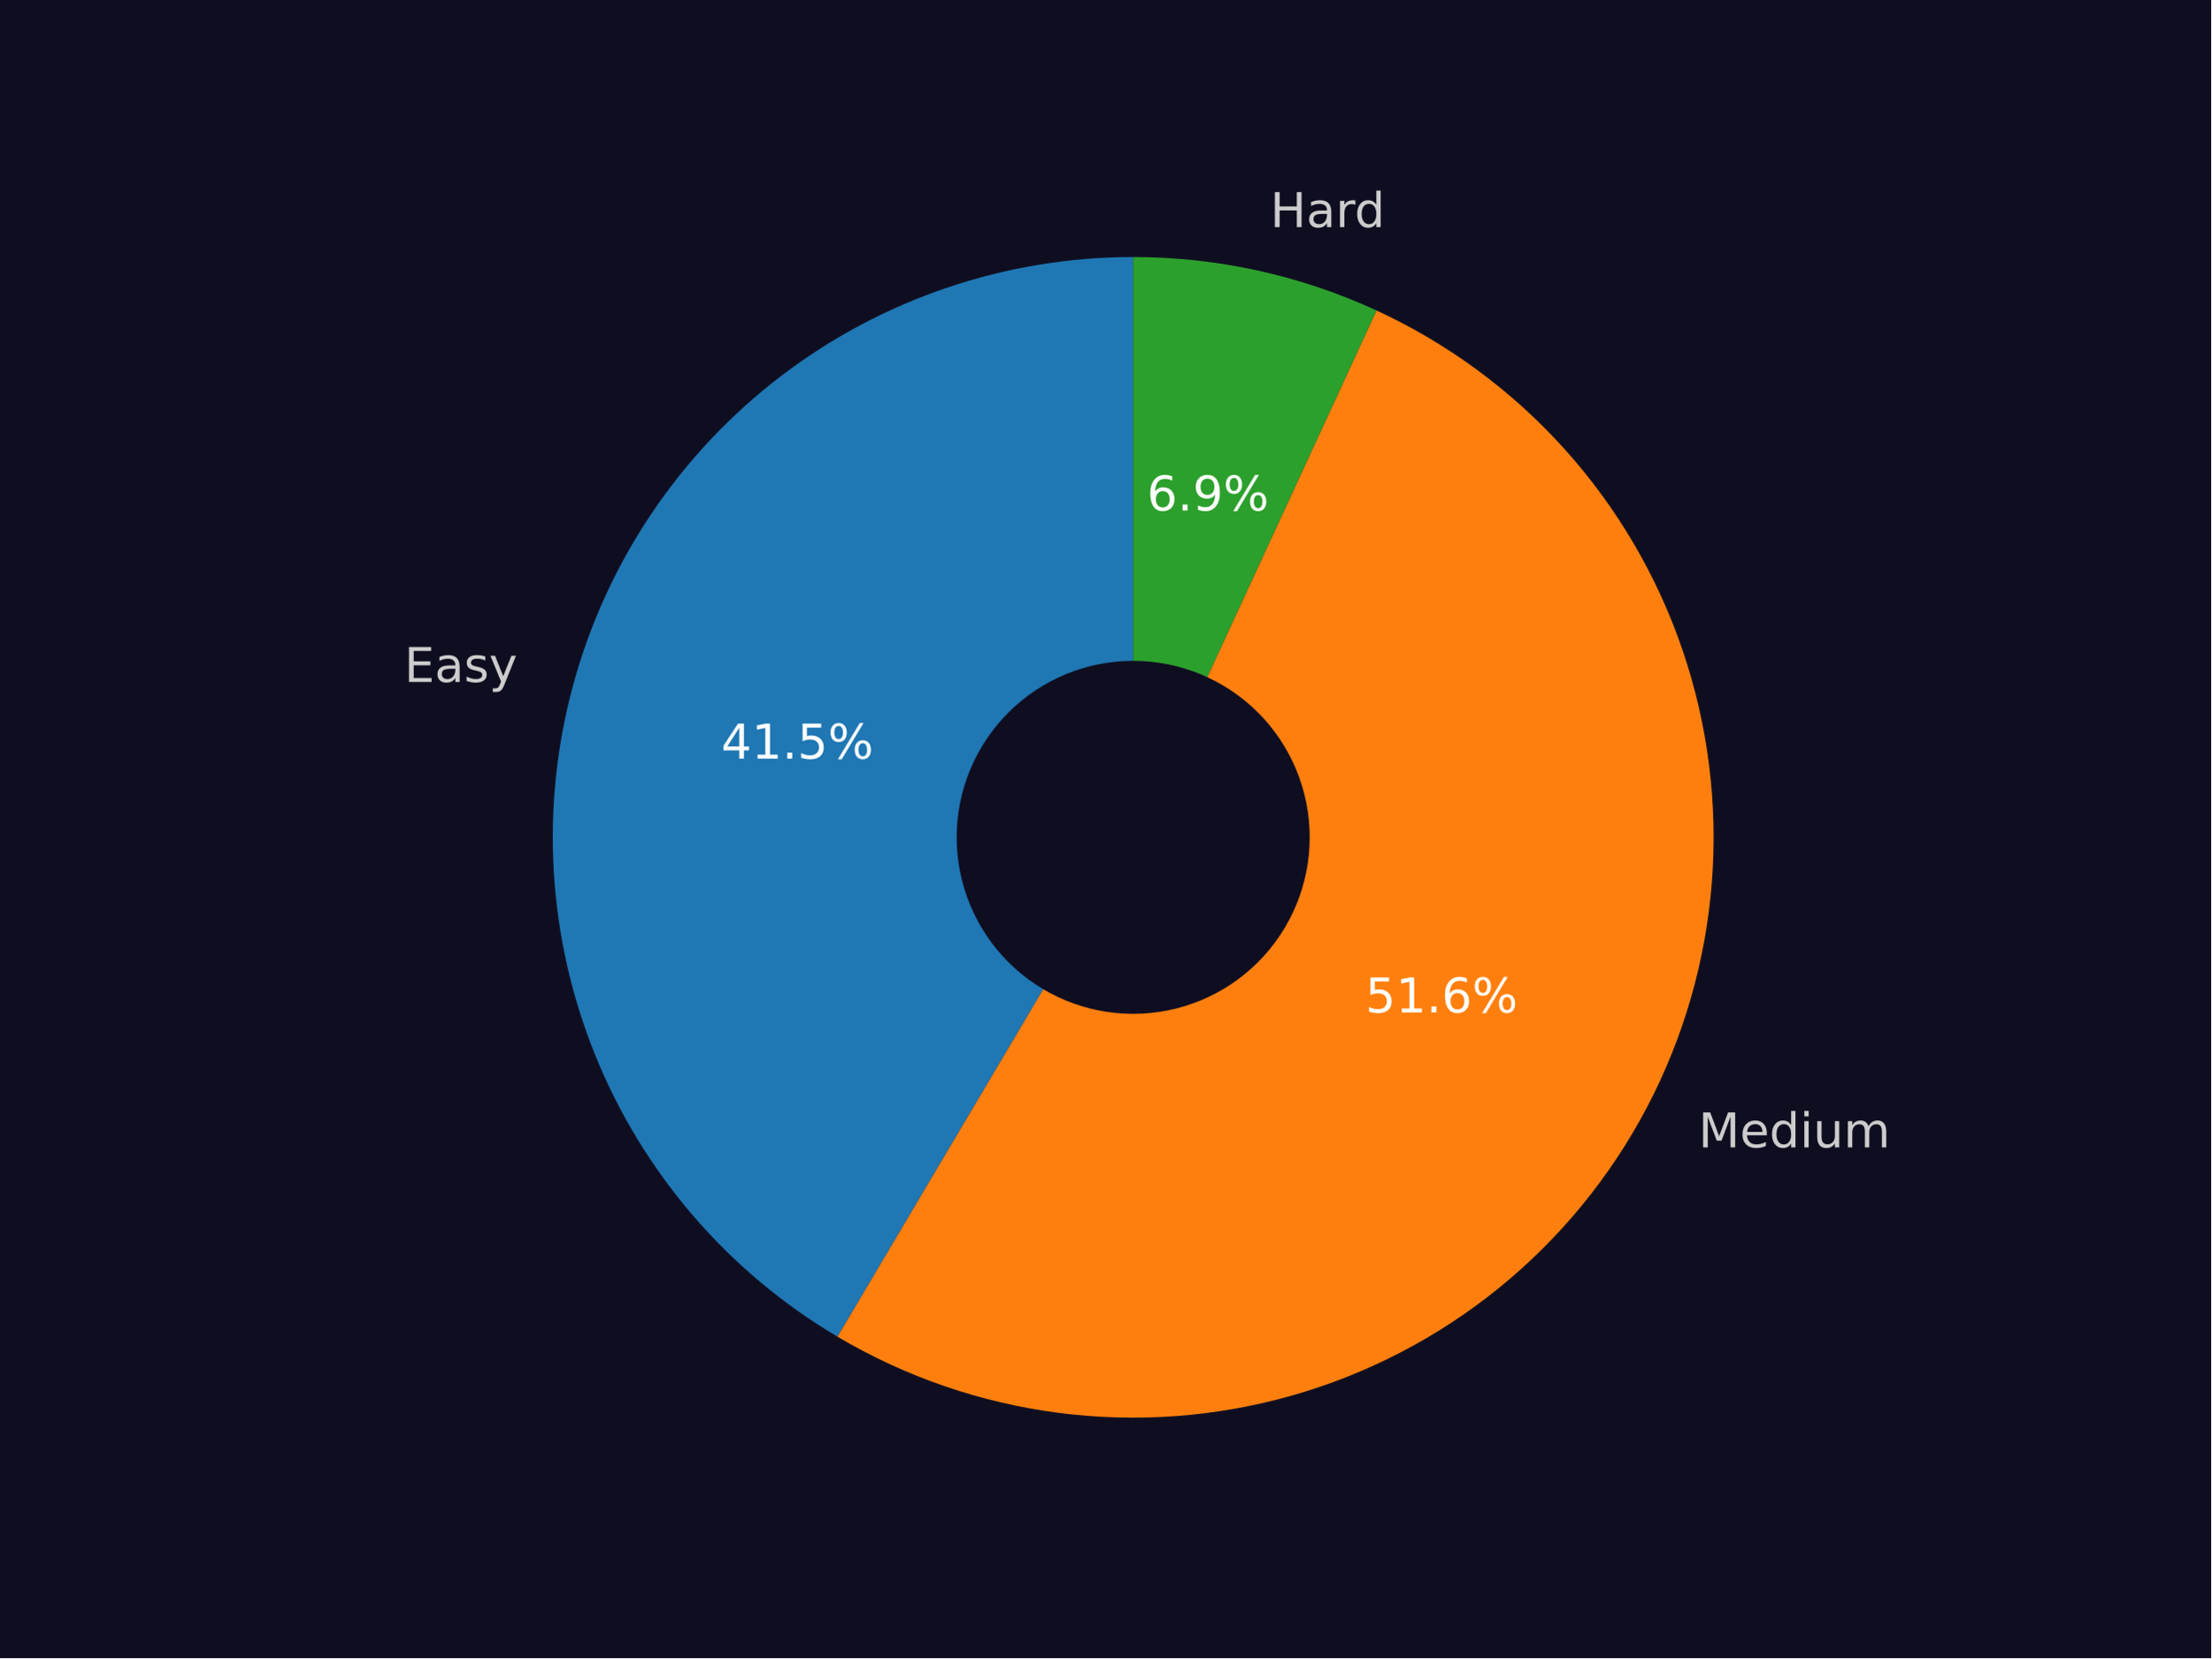
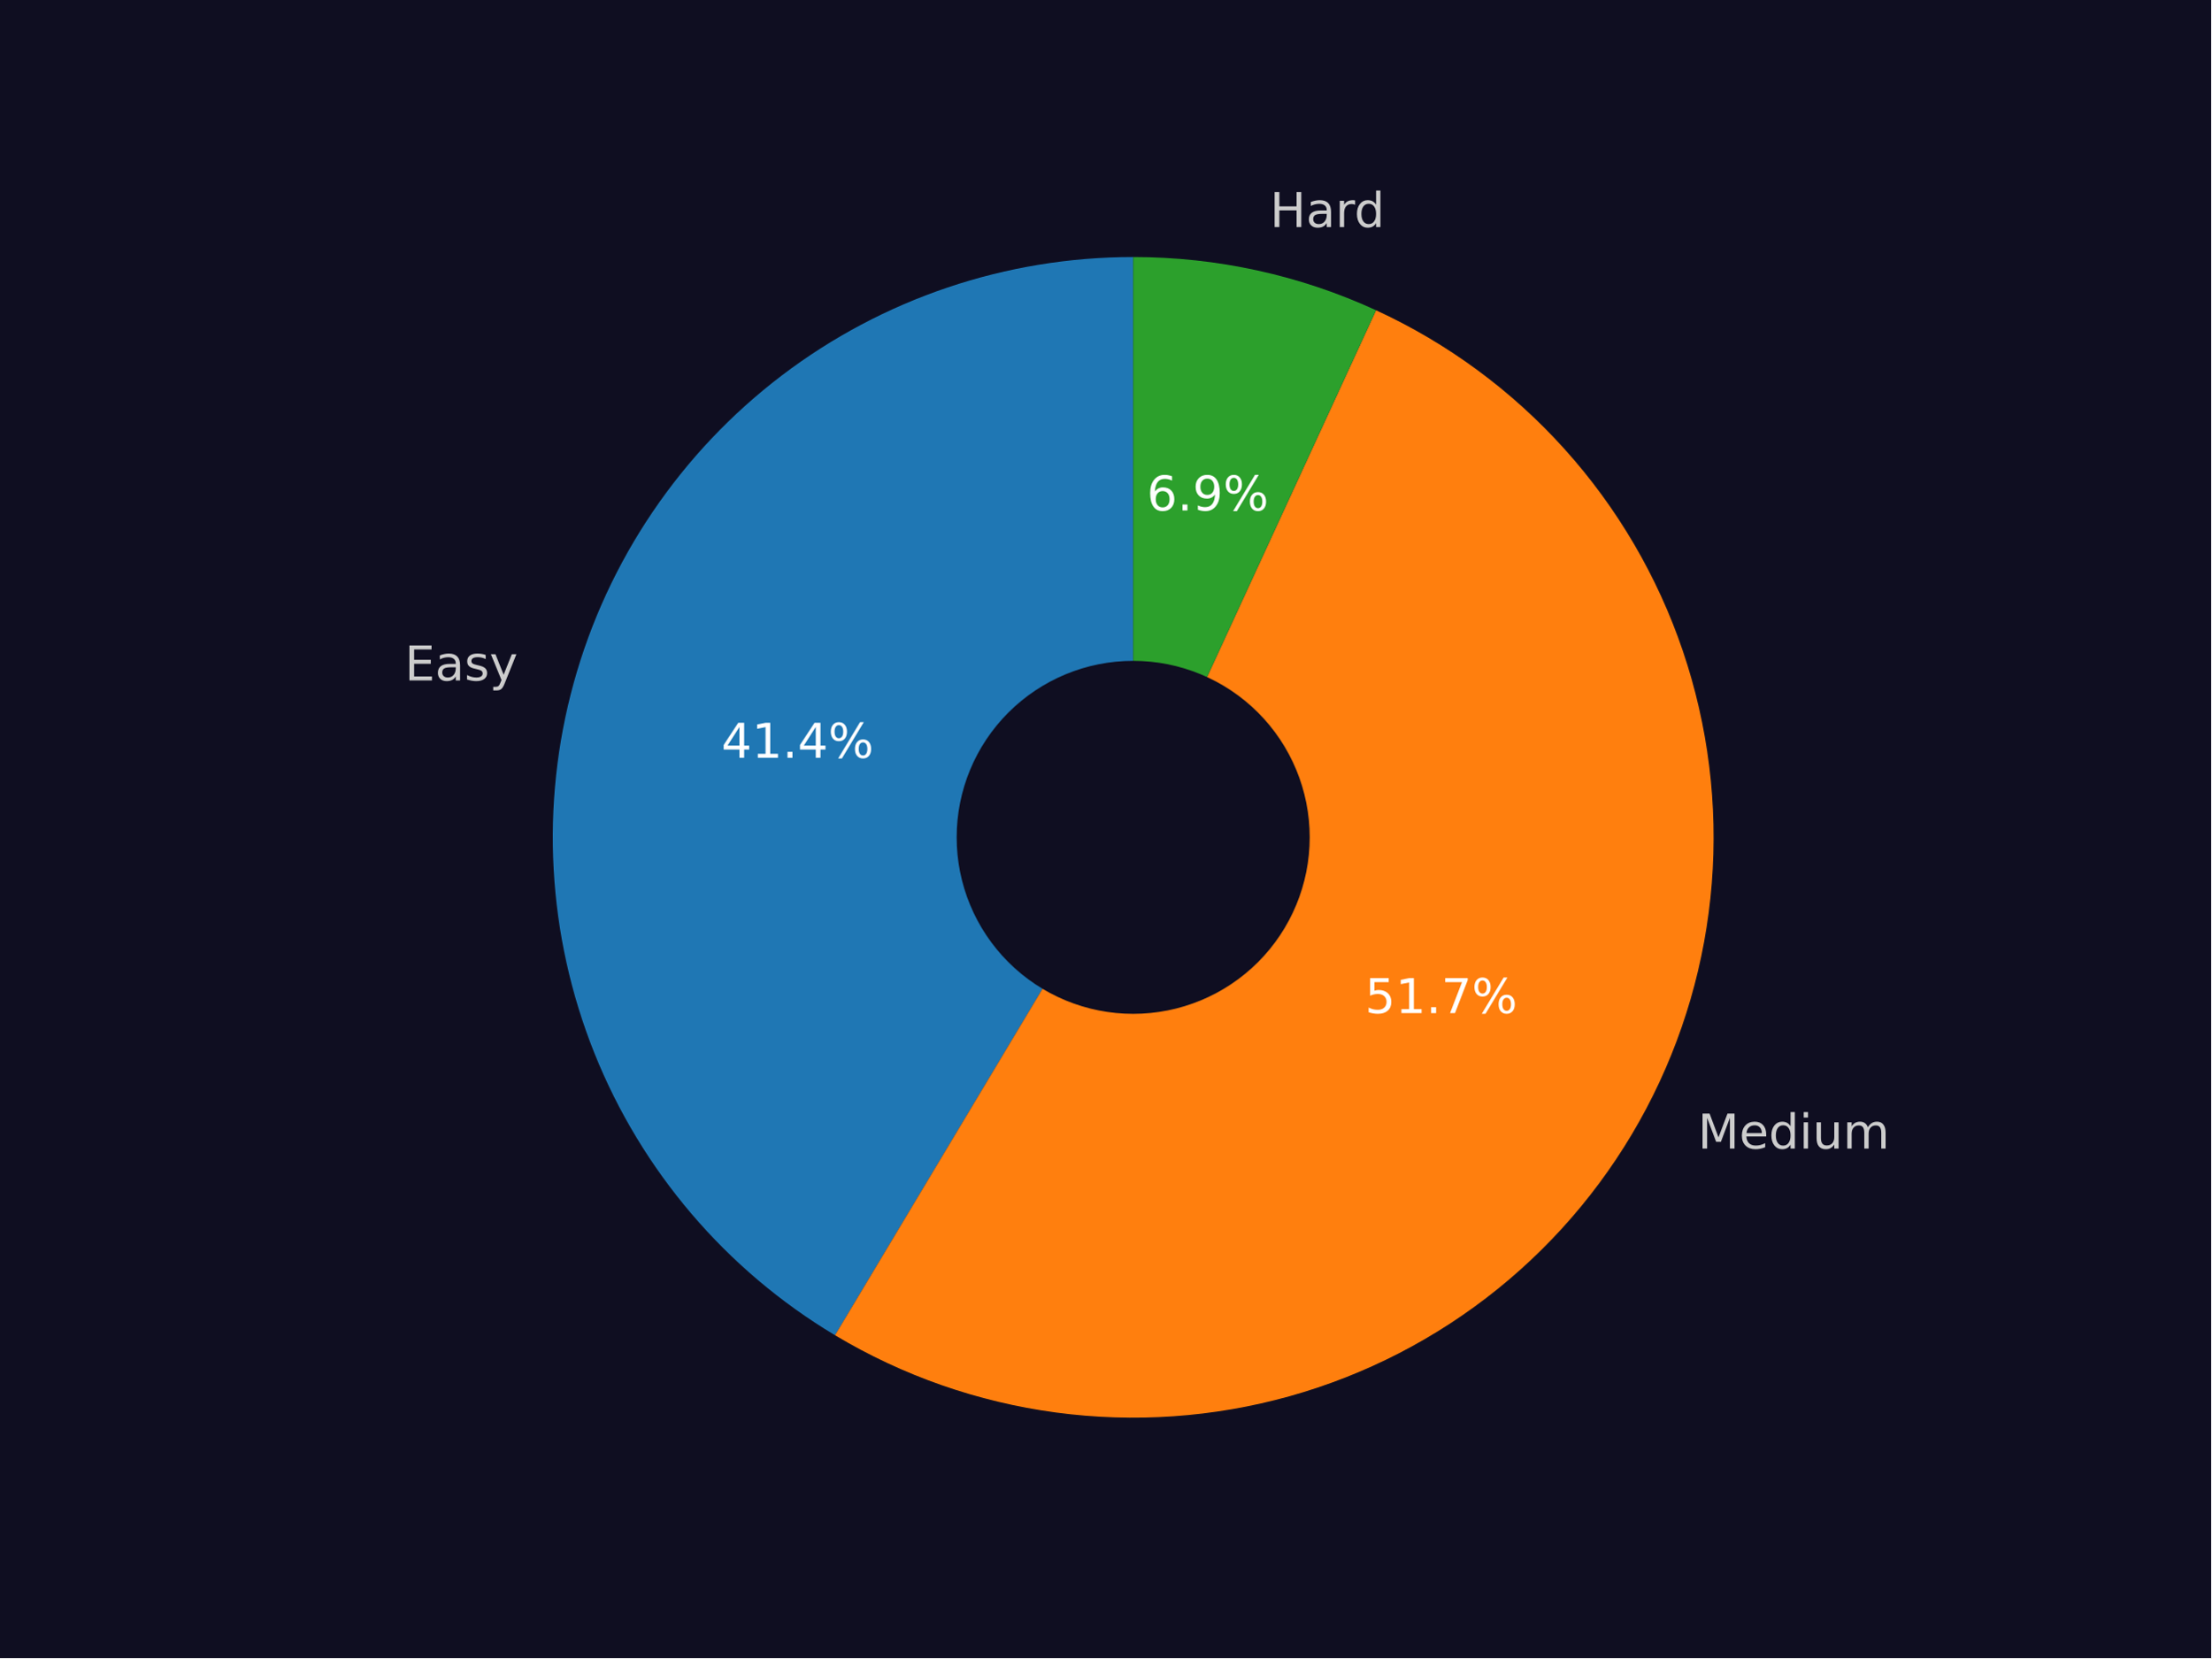
<svg xmlns="http://www.w3.org/2000/svg" xmlns:xlink="http://www.w3.org/1999/xlink" width="460.8pt" height="345.6pt" viewBox="0 0 460.8 345.6" version="1.1">
  <defs>
    <style type="text/css">*{stroke-linejoin: round; stroke-linecap: butt}</style>
  </defs>
  <g id="figure_1">
    <g id="patch_1">
      <path d="M 0 345.6  L 460.8 345.6  L 460.8 0  L 0 0  z " style="fill: #0f0e21" />
    </g>
    <g id="axes_1">
      <g id="patch_2">
-         <path d="M 236.159 53.568  C 209.651 53.568 183.863 62.282 162.788 78.362  C 141.713 94.441 126.497 117.011 119.495 142.578  C 112.493 168.146 114.087 195.319 124.028 219.893  C 133.97 244.467 151.72 265.104 174.53 278.61  L 236.159 174.528  z " style="fill: #1f77b4" />
+         <path d="M 236.159 53.568  C 209.702 53.568 183.962 62.248 162.908 78.27  C 141.854 94.293 126.627 116.788 119.575 142.288  C 112.523 167.788 114.029 194.911 123.86 219.474  C 133.691 244.037 151.314 264.709 174.012 278.302  L 236.159 174.528  z " style="fill: #1f77b4" />
      </g>
      <g id="patch_3">
-         <path d="M 174.53 278.61  C 188.645 286.968 204.314 292.368 220.581 294.481  C 236.849 296.593 253.377 295.375 269.159 290.9  C 284.941 286.424 299.649 278.785 312.386 268.448  C 325.123 258.11 335.625 245.289 343.251 230.766  C 350.878 216.242 355.471 200.318 356.751 183.964  C 358.031 167.61 355.97 151.165 350.695 135.632  C 345.42 120.099 337.041 105.801 326.067 93.608  C 315.092 81.415 301.752 71.581 286.858 64.706  L 236.159 174.528  z " style="fill: #ff7f0e" />
+         <path d="M 174.012 278.302  C 188.111 286.745 203.784 292.228 220.072 294.413  C 236.359 296.599 252.923 295.443 268.749 291.015  C 284.575 286.588 299.333 278.981 312.122 268.661  C 324.911 258.34 335.464 245.521 343.134 230.988  C 350.805 216.454 355.434 200.509 356.738 184.127  C 358.042 167.745 355.994 151.268 350.72 135.704  C 345.445 120.14 337.053 105.813 326.058 93.599  C 315.063 81.385 301.694 71.539 286.768 64.664  L 236.159 174.528  z " style="fill: #ff7f0e" />
      </g>
      <g id="patch_4">
-         <path d="M 286.858 64.706  C 278.934 61.048 270.638 58.258 262.113 56.385  C 253.589 54.513 244.887 53.568 236.159 53.568  L 236.159 174.528  z " style="fill: #2ca02c" />
+         <path d="M 286.768 64.664  C 278.856 61.019 270.573 58.24 262.065 56.375  C 253.556 54.509 244.87 53.568 236.16 53.568  L 236.159 174.528  z " style="fill: #2ca02c" />
      </g>
      <g id="patch_5">
-         <path d="M 236.159 210.816  C 245.783 210.816 255.014 206.992 261.819 200.188  C 268.624 193.383 272.447 184.152 272.447 174.528  C 272.447 164.904 268.624 155.674 261.819 148.869  C 255.014 142.064 245.783 138.24 236.159 138.24  C 226.536 138.24 217.305 142.064 210.5 148.869  C 203.695 155.674 199.871 164.904 199.871 174.528  C 199.871 184.152 203.695 193.383 210.5 200.188  C 217.305 206.992 226.536 210.816 236.159 210.816  z " clip-path="url(#pb3553962ea)" style="fill: #0f0e21; stroke: #0f0e21; stroke-linejoin: miter" />
+         <path d="M 236.159 210.816  C 245.783 210.816 255.014 206.992 261.819 200.188  C 268.624 193.383 272.447 184.152 272.447 174.528  C 272.447 164.904 268.624 155.674 261.819 148.869  C 255.014 142.064 245.783 138.24 236.159 138.24  C 226.536 138.24 217.305 142.064 210.5 148.869  C 203.695 155.674 199.871 164.904 199.871 174.528  C 199.871 184.152 203.695 193.383 210.5 200.188  C 217.305 206.992 226.536 210.816 236.159 210.816  z " clip-path="url(#p21996b2d8c)" style="fill: #0f0e21; stroke: #0f0e21; stroke-linejoin: miter" />
      </g>
      <g id="matplotlib.axis_1" />
      <g id="matplotlib.axis_2" />
      <g id="text_1">
-         <g style="fill: #cccccc" transform="translate(84.25381 142.1428) scale(0.1 -0.1)">
+         <g style="fill: #cccccc" transform="translate(84.34163 141.8237) scale(0.1 -0.1)">
          <defs>
            <path id="DejaVuSans-45" d="M 628 4666  L 3578 4666  L 3578 4134  L 1259 4134  L 1259 2753  L 3481 2753  L 3481 2222  L 1259 2222  L 1259 531  L 3634 531  L 3634 0  L 628 0  L 628 4666  z " transform="scale(0.015625)" />
            <path id="DejaVuSans-61" d="M 2194 1759  Q 1497 1759 1228 1600  Q 959 1441 959 1056  Q 959 750 1161 570  Q 1363 391 1709 391  Q 2188 391 2477 730  Q 2766 1069 2766 1631  L 2766 1759  L 2194 1759  z M 3341 1997  L 3341 0  L 2766 0  L 2766 531  Q 2569 213 2275 61  Q 1981 -91 1556 -91  Q 1019 -91 701 211  Q 384 513 384 1019  Q 384 1609 779 1909  Q 1175 2209 1959 2209  L 2766 2209  L 2766 2266  Q 2766 2663 2505 2880  Q 2244 3097 1772 3097  Q 1472 3097 1187 3025  Q 903 2953 641 2809  L 641 3341  Q 956 3463 1253 3523  Q 1550 3584 1831 3584  Q 2591 3584 2966 3190  Q 3341 2797 3341 1997  z " transform="scale(0.015625)" />
            <path id="DejaVuSans-73" d="M 2834 3397  L 2834 2853  Q 2591 2978 2328 3040  Q 2066 3103 1784 3103  Q 1356 3103 1142 2972  Q 928 2841 928 2578  Q 928 2378 1081 2264  Q 1234 2150 1697 2047  L 1894 2003  Q 2506 1872 2764 1633  Q 3022 1394 3022 966  Q 3022 478 2636 193  Q 2250 -91 1575 -91  Q 1294 -91 989 -36  Q 684 19 347 128  L 347 722  Q 666 556 975 473  Q 1284 391 1588 391  Q 1994 391 2212 530  Q 2431 669 2431 922  Q 2431 1156 2273 1281  Q 2116 1406 1581 1522  L 1381 1569  Q 847 1681 609 1914  Q 372 2147 372 2553  Q 372 3047 722 3315  Q 1072 3584 1716 3584  Q 2034 3584 2315 3537  Q 2597 3491 2834 3397  z " transform="scale(0.015625)" />
            <path id="DejaVuSans-79" d="M 2059 -325  Q 1816 -950 1584 -1140  Q 1353 -1331 966 -1331  L 506 -1331  L 506 -850  L 844 -850  Q 1081 -850 1212 -737  Q 1344 -625 1503 -206  L 1606 56  L 191 3500  L 800 3500  L 1894 763  L 2988 3500  L 3597 3500  L 2059 -325  z " transform="scale(0.015625)" />
          </defs>
          <use xlink:href="#DejaVuSans-45" />
          <use xlink:href="#DejaVuSans-61" x="63.184" />
          <use xlink:href="#DejaVuSans-73" x="124.463" />
          <use xlink:href="#DejaVuSans-79" x="176.562" />
        </g>
      </g>
      <g id="text_2">
-         <g style="fill: #ffffff" transform="translate(150.2773 158.1176) scale(0.1 -0.1)">
+         <g style="fill: #ffffff" transform="translate(150.3252 157.9436) scale(0.1 -0.1)">
          <defs>
            <path id="DejaVuSans-34" d="M 2419 4116  L 825 1625  L 2419 1625  L 2419 4116  z M 2253 4666  L 3047 4666  L 3047 1625  L 3713 1625  L 3713 1100  L 3047 1100  L 3047 0  L 2419 0  L 2419 1100  L 313 1100  L 313 1709  L 2253 4666  z " transform="scale(0.015625)" />
            <path id="DejaVuSans-31" d="M 794 531  L 1825 531  L 1825 4091  L 703 3866  L 703 4441  L 1819 4666  L 2450 4666  L 2450 531  L 3481 531  L 3481 0  L 794 0  L 794 531  z " transform="scale(0.015625)" />
            <path id="DejaVuSans-2e" d="M 684 794  L 1344 794  L 1344 0  L 684 0  L 684 794  z " transform="scale(0.015625)" />
-             <path id="DejaVuSans-35" d="M 691 4666  L 3169 4666  L 3169 4134  L 1269 4134  L 1269 2991  Q 1406 3038 1543 3061  Q 1681 3084 1819 3084  Q 2600 3084 3056 2656  Q 3513 2228 3513 1497  Q 3513 744 3044 326  Q 2575 -91 1722 -91  Q 1428 -91 1123 -41  Q 819 9 494 109  L 494 744  Q 775 591 1075 516  Q 1375 441 1709 441  Q 2250 441 2565 725  Q 2881 1009 2881 1497  Q 2881 1984 2565 2268  Q 2250 2553 1709 2553  Q 1456 2553 1204 2497  Q 953 2441 691 2322  L 691 4666  z " transform="scale(0.015625)" />
            <path id="DejaVuSans-25" d="M 4653 2053  Q 4381 2053 4226 1822  Q 4072 1591 4072 1178  Q 4072 772 4226 539  Q 4381 306 4653 306  Q 4919 306 5073 539  Q 5228 772 5228 1178  Q 5228 1588 5073 1820  Q 4919 2053 4653 2053  z M 4653 2450  Q 5147 2450 5437 2106  Q 5728 1763 5728 1178  Q 5728 594 5436 251  Q 5144 -91 4653 -91  Q 4153 -91 3862 251  Q 3572 594 3572 1178  Q 3572 1766 3864 2108  Q 4156 2450 4653 2450  z M 1428 4353  Q 1159 4353 1004 4120  Q 850 3888 850 3481  Q 850 3069 1003 2837  Q 1156 2606 1428 2606  Q 1700 2606 1854 2837  Q 2009 3069 2009 3481  Q 2009 3884 1853 4118  Q 1697 4353 1428 4353  z M 4250 4750  L 4750 4750  L 1831 -91  L 1331 -91  L 4250 4750  z M 1428 4750  Q 1922 4750 2215 4408  Q 2509 4066 2509 3481  Q 2509 2891 2217 2550  Q 1925 2209 1428 2209  Q 931 2209 642 2551  Q 353 2894 353 3481  Q 353 4063 643 4406  Q 934 4750 1428 4750  z " transform="scale(0.015625)" />
          </defs>
          <use xlink:href="#DejaVuSans-34" />
          <use xlink:href="#DejaVuSans-31" x="63.623" />
          <use xlink:href="#DejaVuSans-2e" x="127.246" />
-           <use xlink:href="#DejaVuSans-35" x="159.033" />
+           <use xlink:href="#DejaVuSans-34" x="159.033" />
          <use xlink:href="#DejaVuSans-25" x="222.656" />
        </g>
      </g>
      <g id="text_3">
-         <g style="fill: #cccccc" transform="translate(353.9605 239.1488) scale(0.1 -0.1)">
+         <g style="fill: #cccccc" transform="translate(353.8318 239.3931) scale(0.1 -0.1)">
          <defs>
            <path id="DejaVuSans-4d" d="M 628 4666  L 1569 4666  L 2759 1491  L 3956 4666  L 4897 4666  L 4897 0  L 4281 0  L 4281 4097  L 3078 897  L 2444 897  L 1241 4097  L 1241 0  L 628 0  L 628 4666  z " transform="scale(0.015625)" />
            <path id="DejaVuSans-65" d="M 3597 1894  L 3597 1613  L 953 1613  Q 991 1019 1311 708  Q 1631 397 2203 397  Q 2534 397 2845 478  Q 3156 559 3463 722  L 3463 178  Q 3153 47 2828 -22  Q 2503 -91 2169 -91  Q 1331 -91 842 396  Q 353 884 353 1716  Q 353 2575 817 3079  Q 1281 3584 2069 3584  Q 2775 3584 3186 3129  Q 3597 2675 3597 1894  z M 3022 2063  Q 3016 2534 2758 2815  Q 2500 3097 2075 3097  Q 1594 3097 1305 2825  Q 1016 2553 972 2059  L 3022 2063  z " transform="scale(0.015625)" />
            <path id="DejaVuSans-64" d="M 2906 2969  L 2906 4863  L 3481 4863  L 3481 0  L 2906 0  L 2906 525  Q 2725 213 2448 61  Q 2172 -91 1784 -91  Q 1150 -91 751 415  Q 353 922 353 1747  Q 353 2572 751 3078  Q 1150 3584 1784 3584  Q 2172 3584 2448 3432  Q 2725 3281 2906 2969  z M 947 1747  Q 947 1113 1208 752  Q 1469 391 1925 391  Q 2381 391 2643 752  Q 2906 1113 2906 1747  Q 2906 2381 2643 2742  Q 2381 3103 1925 3103  Q 1469 3103 1208 2742  Q 947 2381 947 1747  z " transform="scale(0.015625)" />
            <path id="DejaVuSans-69" d="M 603 3500  L 1178 3500  L 1178 0  L 603 0  L 603 3500  z M 603 4863  L 1178 4863  L 1178 4134  L 603 4134  L 603 4863  z " transform="scale(0.015625)" />
            <path id="DejaVuSans-75" d="M 544 1381  L 544 3500  L 1119 3500  L 1119 1403  Q 1119 906 1312 657  Q 1506 409 1894 409  Q 2359 409 2629 706  Q 2900 1003 2900 1516  L 2900 3500  L 3475 3500  L 3475 0  L 2900 0  L 2900 538  Q 2691 219 2414 64  Q 2138 -91 1772 -91  Q 1169 -91 856 284  Q 544 659 544 1381  z M 1991 3584  L 1991 3584  z " transform="scale(0.015625)" />
            <path id="DejaVuSans-6d" d="M 3328 2828  Q 3544 3216 3844 3400  Q 4144 3584 4550 3584  Q 5097 3584 5394 3201  Q 5691 2819 5691 2113  L 5691 0  L 5113 0  L 5113 2094  Q 5113 2597 4934 2840  Q 4756 3084 4391 3084  Q 3944 3084 3684 2787  Q 3425 2491 3425 1978  L 3425 0  L 2847 0  L 2847 2094  Q 2847 2600 2669 2842  Q 2491 3084 2119 3084  Q 1678 3084 1418 2786  Q 1159 2488 1159 1978  L 1159 0  L 581 0  L 581 3500  L 1159 3500  L 1159 2956  Q 1356 3278 1631 3431  Q 1906 3584 2284 3584  Q 2666 3584 2933 3390  Q 3200 3197 3328 2828  z " transform="scale(0.015625)" />
          </defs>
          <use xlink:href="#DejaVuSans-4d" />
          <use xlink:href="#DejaVuSans-65" x="86.279" />
          <use xlink:href="#DejaVuSans-64" x="147.803" />
          <use xlink:href="#DejaVuSans-69" x="211.279" />
          <use xlink:href="#DejaVuSans-75" x="239.062" />
          <use xlink:href="#DejaVuSans-6d" x="302.441" />
        </g>
      </g>
      <g id="text_4">
-         <g style="fill: #ffffff" transform="translate(284.531 211.03) scale(0.1 -0.1)">
+         <g style="fill: #ffffff" transform="translate(284.4608 211.1633) scale(0.1 -0.1)">
          <defs>
-             <path id="DejaVuSans-36" d="M 2113 2584  Q 1688 2584 1439 2293  Q 1191 2003 1191 1497  Q 1191 994 1439 701  Q 1688 409 2113 409  Q 2538 409 2786 701  Q 3034 994 3034 1497  Q 3034 2003 2786 2293  Q 2538 2584 2113 2584  z M 3366 4563  L 3366 3988  Q 3128 4100 2886 4159  Q 2644 4219 2406 4219  Q 1781 4219 1451 3797  Q 1122 3375 1075 2522  Q 1259 2794 1537 2939  Q 1816 3084 2150 3084  Q 2853 3084 3261 2657  Q 3669 2231 3669 1497  Q 3669 778 3244 343  Q 2819 -91 2113 -91  Q 1303 -91 875 529  Q 447 1150 447 2328  Q 447 3434 972 4092  Q 1497 4750 2381 4750  Q 2619 4750 2861 4703  Q 3103 4656 3366 4563  z " transform="scale(0.015625)" />
+             <path id="DejaVuSans-35" d="M 691 4666  L 3169 4666  L 3169 4134  L 1269 4134  L 1269 2991  Q 1406 3038 1543 3061  Q 1681 3084 1819 3084  Q 2600 3084 3056 2656  Q 3513 2228 3513 1497  Q 3513 744 3044 326  Q 2575 -91 1722 -91  Q 1428 -91 1123 -41  Q 819 9 494 109  L 494 744  Q 775 591 1075 516  Q 1375 441 1709 441  Q 2250 441 2565 725  Q 2881 1009 2881 1497  Q 2881 1984 2565 2268  Q 2250 2553 1709 2553  Q 1456 2553 1204 2497  Q 953 2441 691 2322  L 691 4666  z " transform="scale(0.015625)" />
+             <path id="DejaVuSans-37" d="M 525 4666  L 3525 4666  L 3525 4397  L 1831 0  L 1172 0  L 2766 4134  L 525 4134  L 525 4666  z " transform="scale(0.015625)" />
          </defs>
          <use xlink:href="#DejaVuSans-35" />
          <use xlink:href="#DejaVuSans-31" x="63.623" />
          <use xlink:href="#DejaVuSans-2e" x="127.246" />
-           <use xlink:href="#DejaVuSans-36" x="159.033" />
+           <use xlink:href="#DejaVuSans-37" x="159.033" />
          <use xlink:href="#DejaVuSans-25" x="222.656" />
        </g>
      </g>
      <g id="text_5">
-         <g style="fill: #cccccc" transform="translate(264.7088 47.33031) scale(0.1 -0.1)">
+         <g style="fill: #cccccc" transform="translate(264.6552 47.31854) scale(0.1 -0.1)">
          <defs>
            <path id="DejaVuSans-48" d="M 628 4666  L 1259 4666  L 1259 2753  L 3553 2753  L 3553 4666  L 4184 4666  L 4184 0  L 3553 0  L 3553 2222  L 1259 2222  L 1259 0  L 628 0  L 628 4666  z " transform="scale(0.015625)" />
            <path id="DejaVuSans-72" d="M 2631 2963  Q 2534 3019 2420 3045  Q 2306 3072 2169 3072  Q 1681 3072 1420 2755  Q 1159 2438 1159 1844  L 1159 0  L 581 0  L 581 3500  L 1159 3500  L 1159 2956  Q 1341 3275 1631 3429  Q 1922 3584 2338 3584  Q 2397 3584 2469 3576  Q 2541 3569 2628 3553  L 2631 2963  z " transform="scale(0.015625)" />
          </defs>
          <use xlink:href="#DejaVuSans-48" />
          <use xlink:href="#DejaVuSans-61" x="75.195" />
          <use xlink:href="#DejaVuSans-72" x="136.475" />
          <use xlink:href="#DejaVuSans-64" x="175.838" />
        </g>
      </g>
      <g id="text_6">
-         <g style="fill: #ffffff" transform="translate(239.0295 106.4017) scale(0.1 -0.1)">
+         <g style="fill: #ffffff" transform="translate(239.0002 106.3953) scale(0.1 -0.1)">
          <defs>
+             <path id="DejaVuSans-36" d="M 2113 2584  Q 1688 2584 1439 2293  Q 1191 2003 1191 1497  Q 1191 994 1439 701  Q 1688 409 2113 409  Q 2538 409 2786 701  Q 3034 994 3034 1497  Q 3034 2003 2786 2293  Q 2538 2584 2113 2584  z M 3366 4563  L 3366 3988  Q 3128 4100 2886 4159  Q 2644 4219 2406 4219  Q 1781 4219 1451 3797  Q 1122 3375 1075 2522  Q 1259 2794 1537 2939  Q 1816 3084 2150 3084  Q 2853 3084 3261 2657  Q 3669 2231 3669 1497  Q 3669 778 3244 343  Q 2819 -91 2113 -91  Q 1303 -91 875 529  Q 447 1150 447 2328  Q 447 3434 972 4092  Q 1497 4750 2381 4750  Q 2619 4750 2861 4703  Q 3103 4656 3366 4563  z " transform="scale(0.015625)" />
            <path id="DejaVuSans-39" d="M 703 97  L 703 672  Q 941 559 1184 500  Q 1428 441 1663 441  Q 2288 441 2617 861  Q 2947 1281 2994 2138  Q 2813 1869 2534 1725  Q 2256 1581 1919 1581  Q 1219 1581 811 2004  Q 403 2428 403 3163  Q 403 3881 828 4315  Q 1253 4750 1959 4750  Q 2769 4750 3195 4129  Q 3622 3509 3622 2328  Q 3622 1225 3098 567  Q 2575 -91 1691 -91  Q 1453 -91 1209 -44  Q 966 3 703 97  z M 1959 2075  Q 2384 2075 2632 2365  Q 2881 2656 2881 3163  Q 2881 3666 2632 3958  Q 2384 4250 1959 4250  Q 1534 4250 1286 3958  Q 1038 3666 1038 3163  Q 1038 2656 1286 2365  Q 1534 2075 1959 2075  z " transform="scale(0.015625)" />
          </defs>
          <use xlink:href="#DejaVuSans-36" />
          <use xlink:href="#DejaVuSans-2e" x="63.623" />
          <use xlink:href="#DejaVuSans-39" x="95.41" />
          <use xlink:href="#DejaVuSans-25" x="159.033" />
        </g>
      </g>
    </g>
  </g>
  <defs>
-     <clipPath id="pb3553962ea">
+     <clipPath id="p21996b2d8c">
      <rect x="57.6" y="41.472" width="357.12" height="266.112" />
    </clipPath>
  </defs>
</svg>
